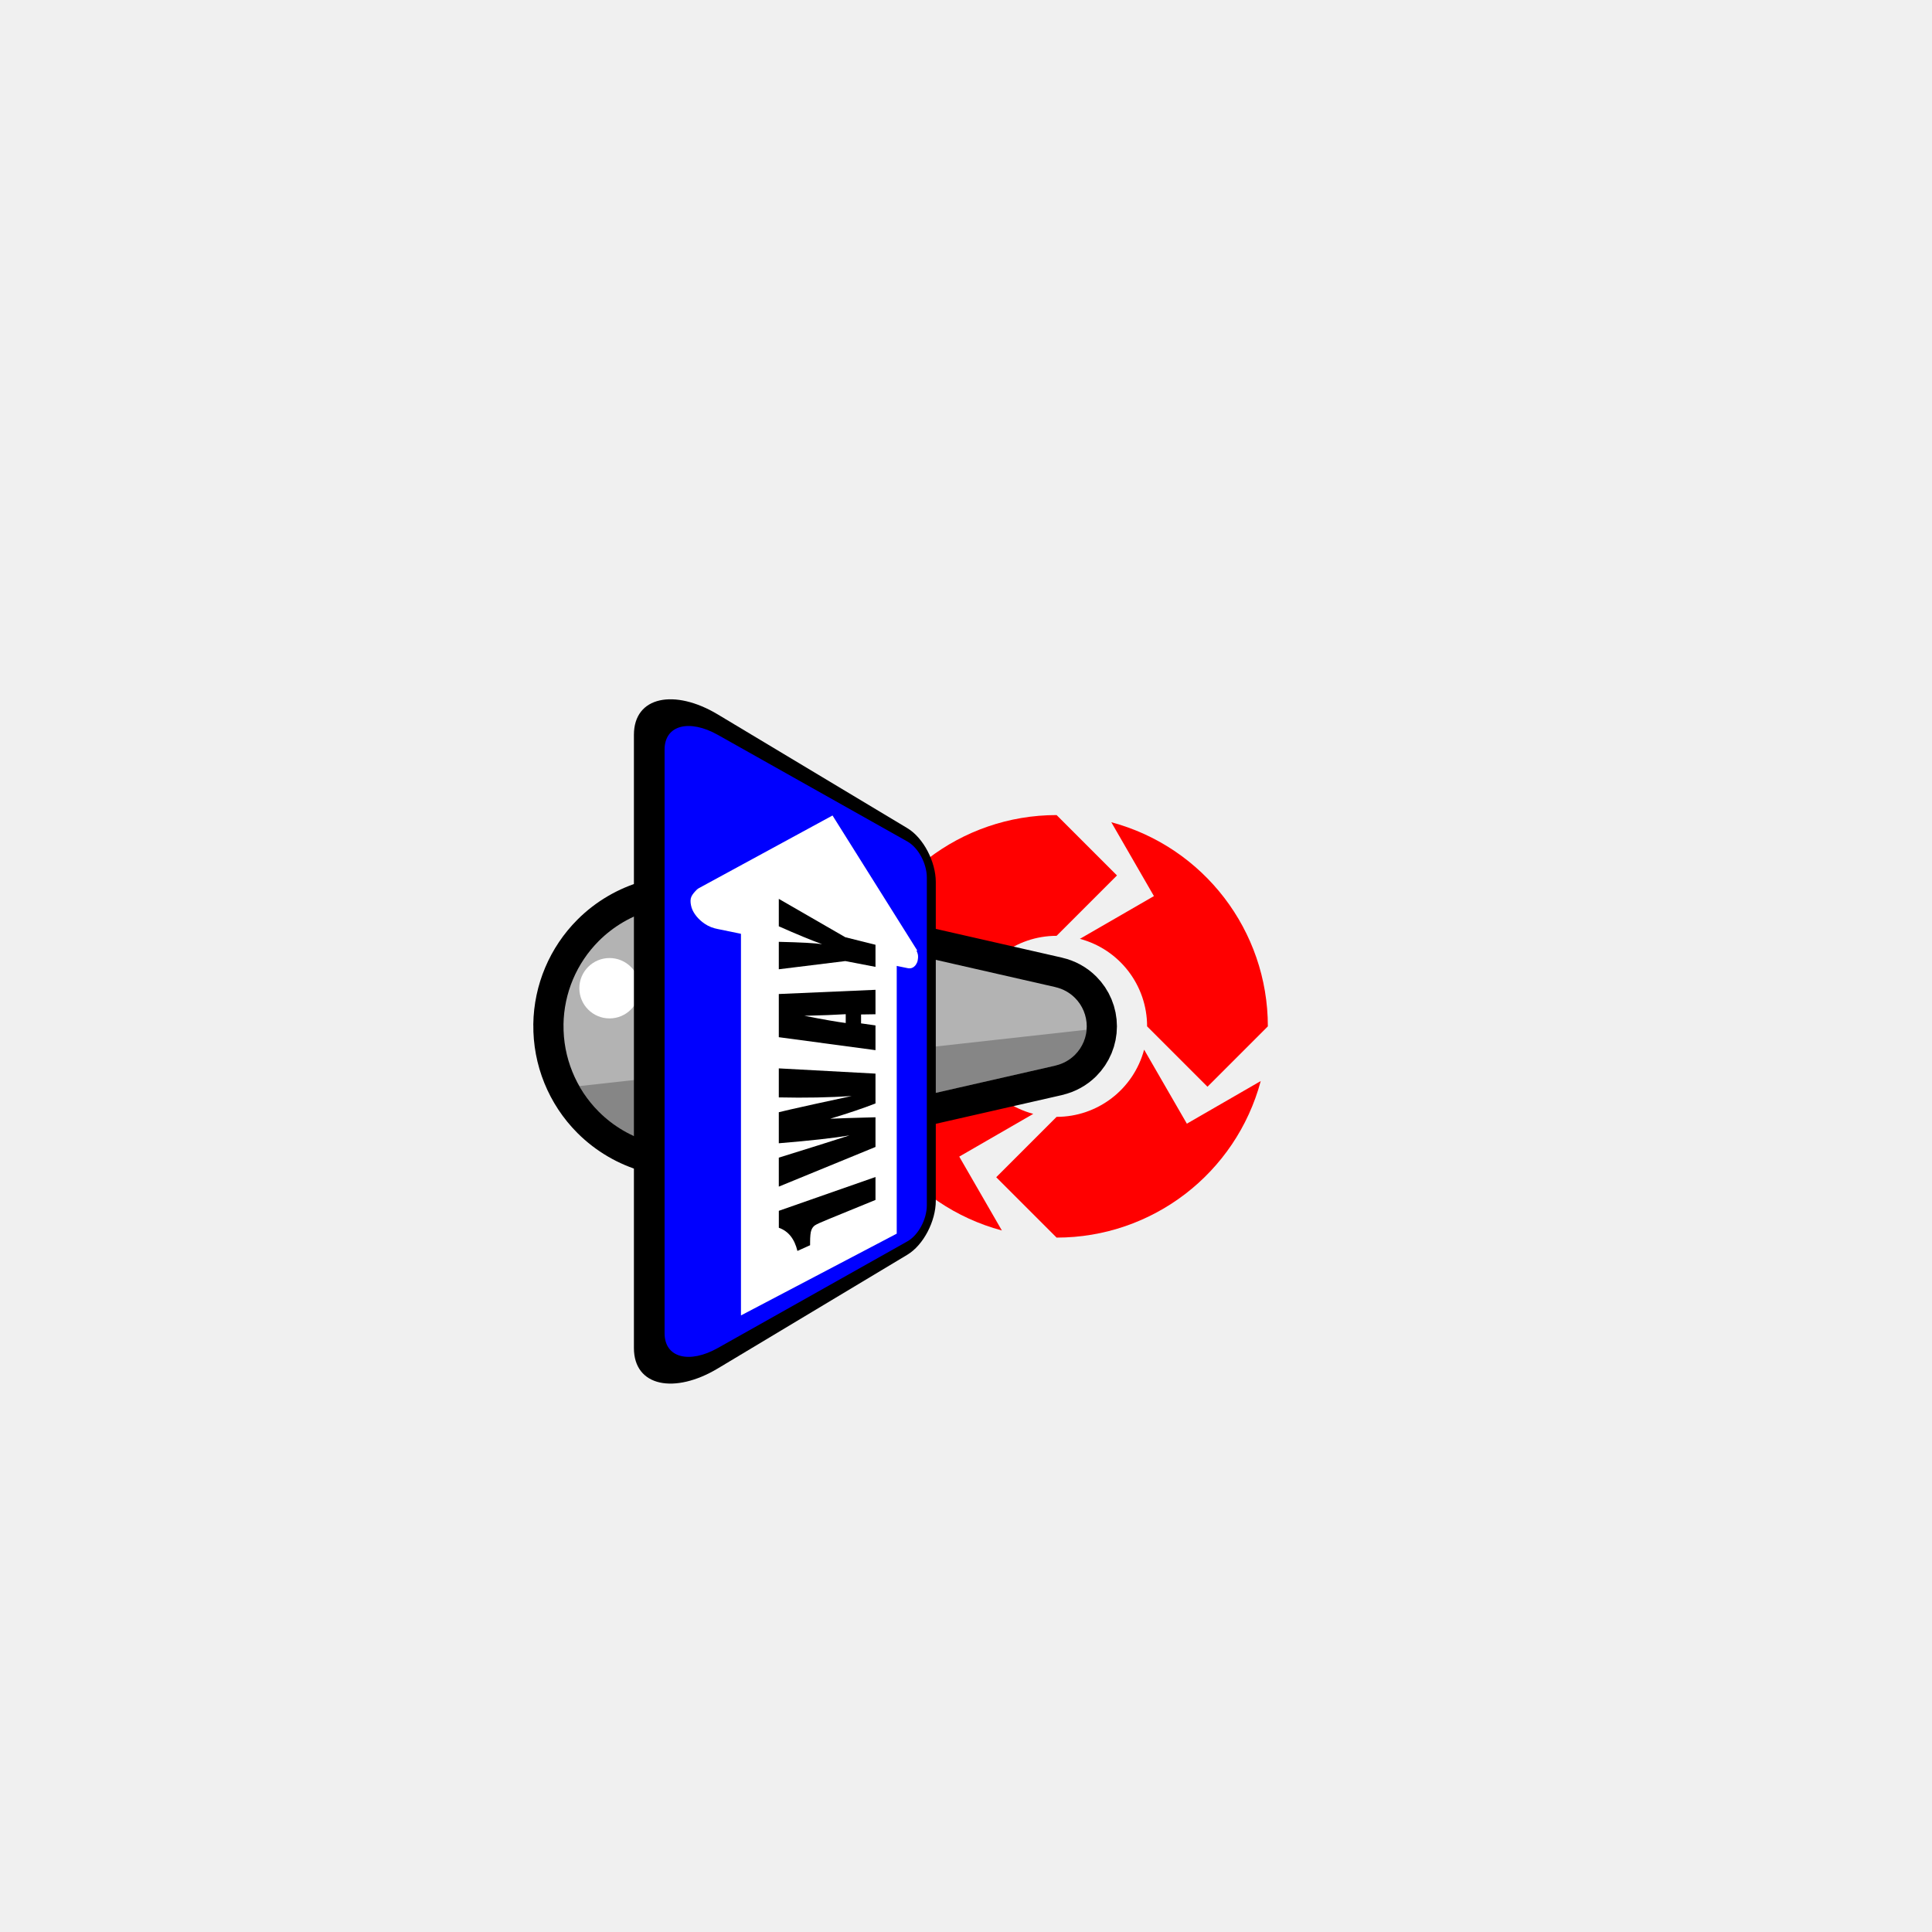
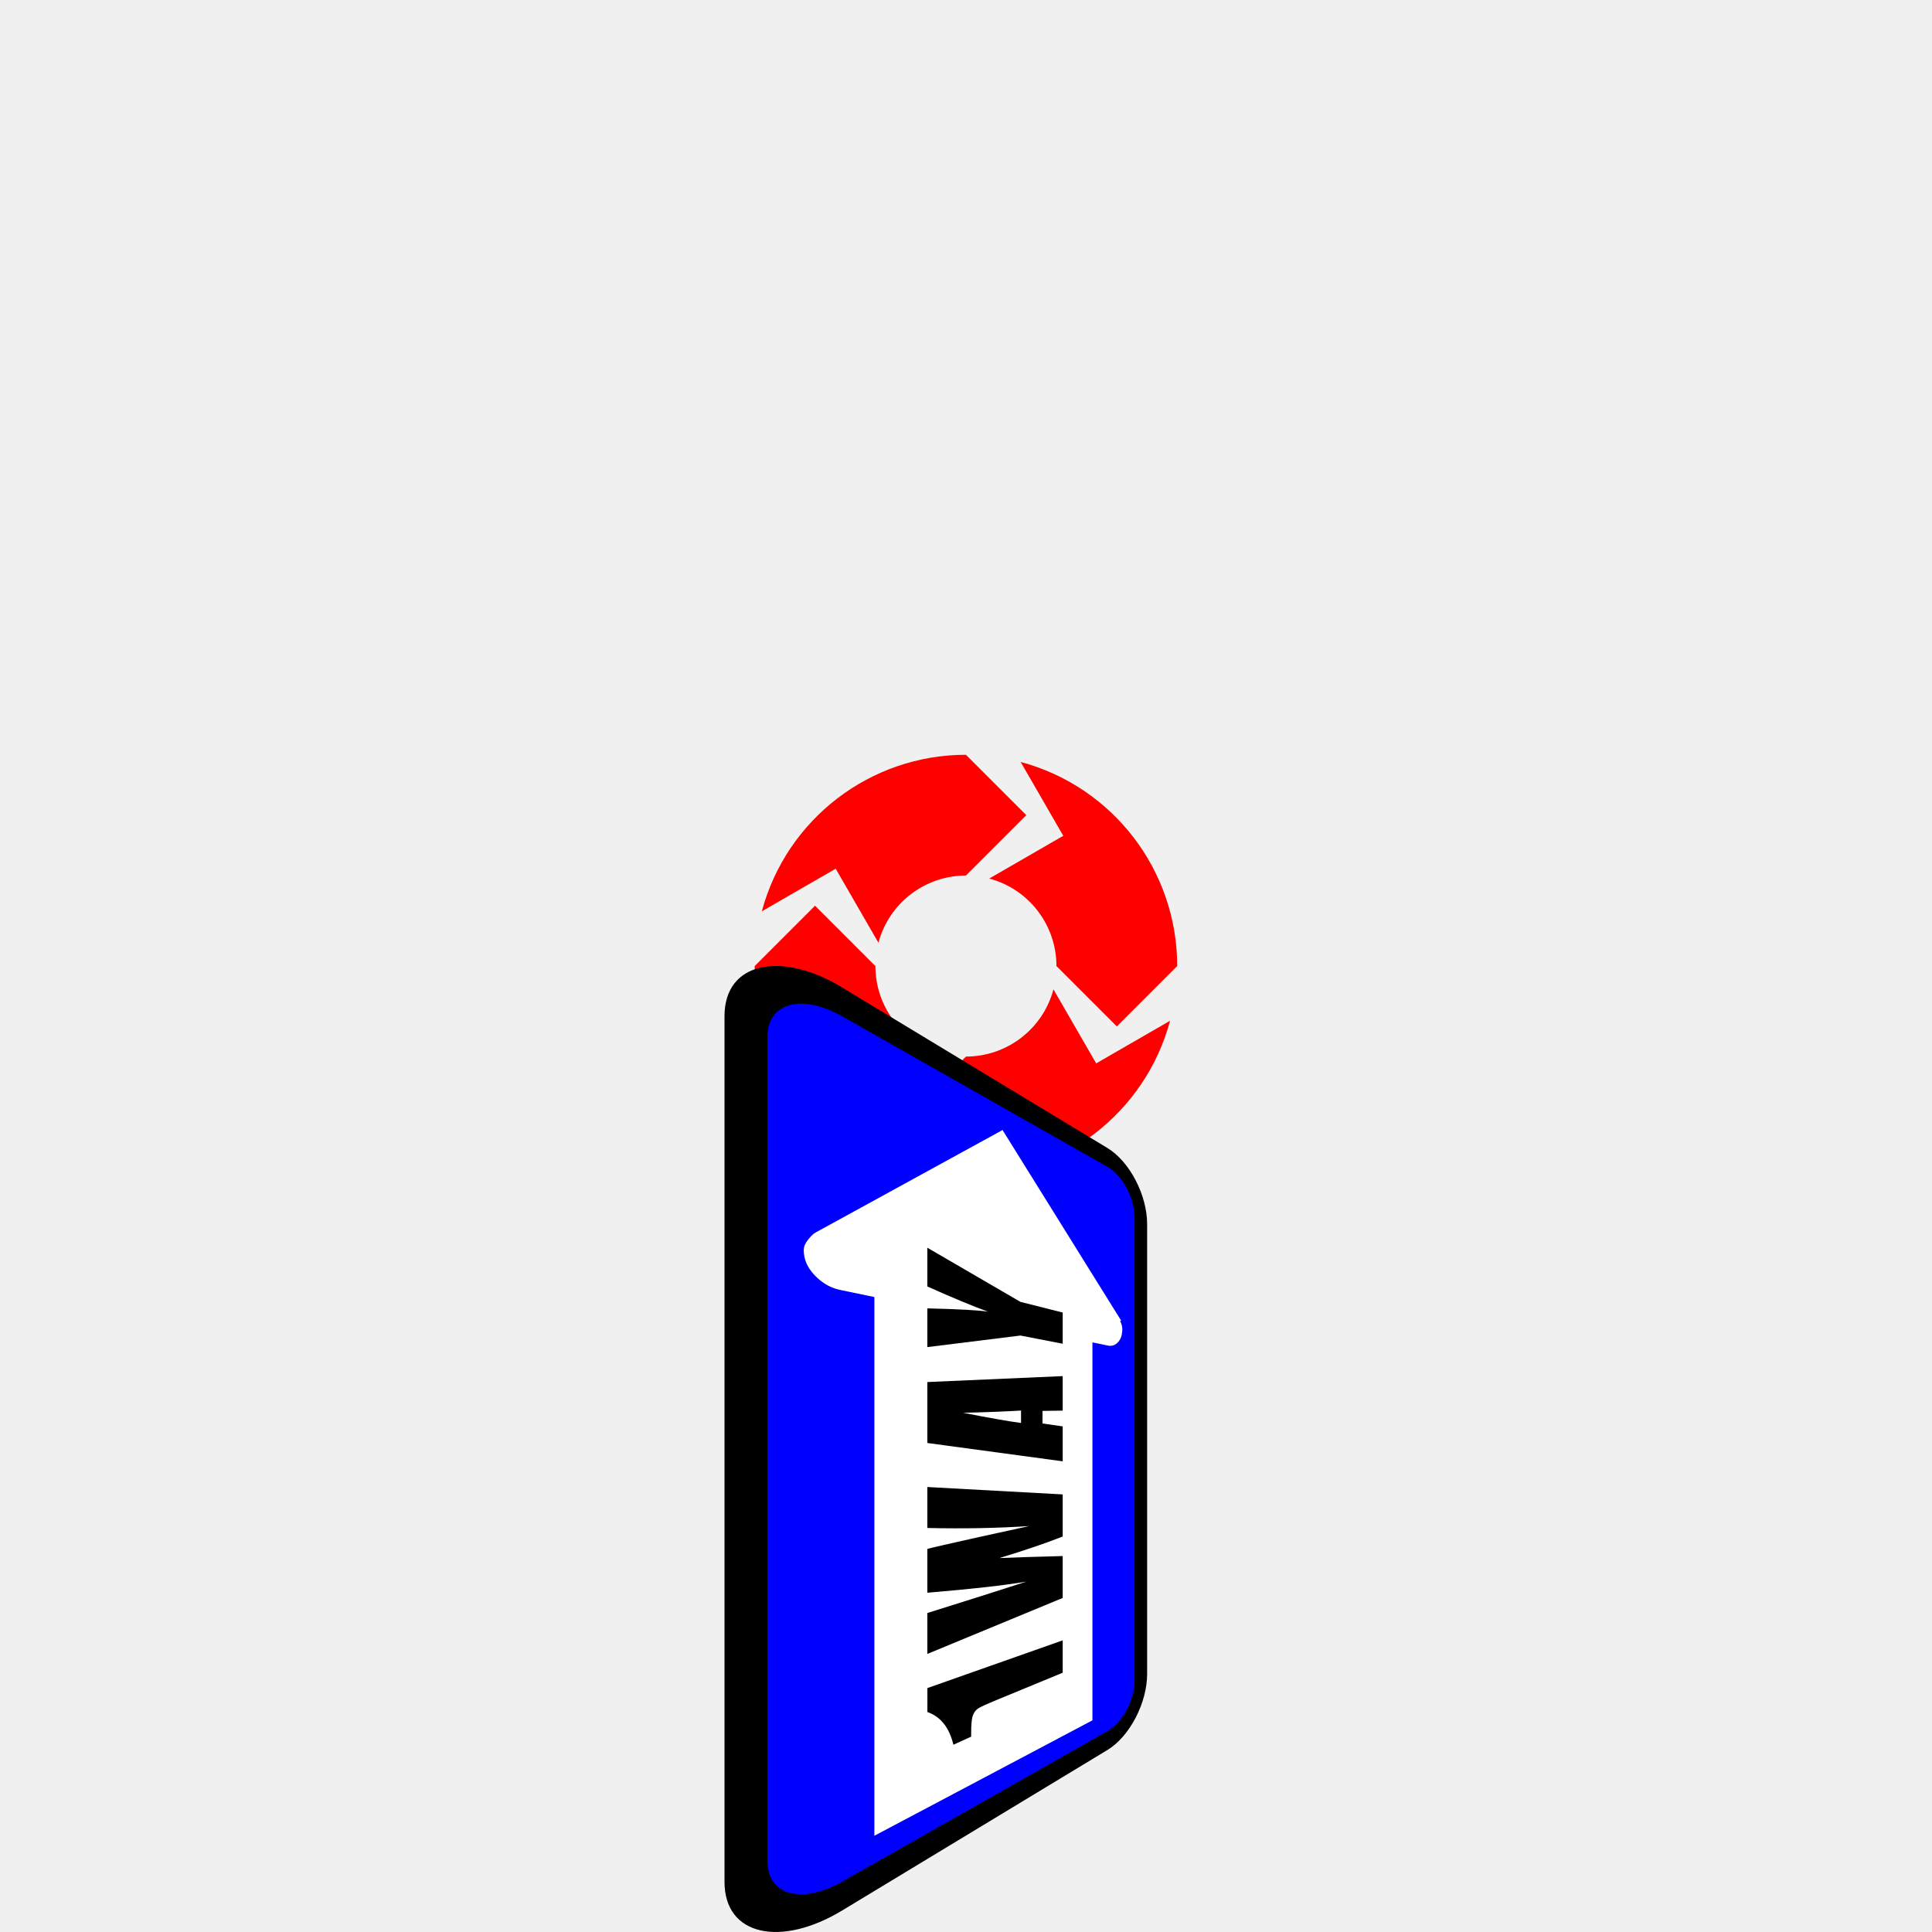
<svg xmlns="http://www.w3.org/2000/svg" viewBox="0 0 64 64" version="1.1" id="svg3505" height="64" width="64">
  <defs id="defs3507">
    </defs>
+   <g id="g8024" transform="matrix(0,-1,1,0,-2.000774,67.00306)">
+     <path style="opacity:1;fill:#ff0000;fill-opacity:1;fill-rule:nonzero;stroke:none;stroke-width:2;stroke-linecap:round;stroke-linejoin:round;stroke-miterlimit:4;stroke-dasharray:none;stroke-dashoffset:0;stroke-opacity:1" d="m 35.777,31.101 a 3,3 0 0 1 2.223,2.898 l 2,2 2,-2 a 7,7 0 0 0 -5.186,-6.762 l 1.412,2.447 -2.449,1.414 0,0.002 z" id="path7915" />
+     <path id="path7932" d="m 37.899,34.774 a 3,3 0 0 1 -2.898,2.223 l -2,2 2,2 a 7,7 0 0 0 6.762,-5.186 l -2.447,1.412 -1.414,-2.449 -0.002,0 z" style="opacity:1;fill:#ff0000;fill-opacity:1;fill-rule:nonzero;stroke:none;stroke-width:2;stroke-linecap:round;stroke-linejoin:round;stroke-miterlimit:4;stroke-dasharray:none;stroke-dashoffset:0;stroke-opacity:1" />
+     <path style="opacity:1;fill:#ff0000;fill-opacity:1;fill-rule:nonzero;stroke:none;stroke-width:2;stroke-linecap:round;stroke-linejoin:round;stroke-miterlimit:4;stroke-dasharray:none;stroke-dashoffset:0;stroke-opacity:1" d="M 34.226,36.897 A 3,3 0 0 1 32.003,33.999 l -2,-2 -2,2 a 7,7 0 0 0 5.186,6.762 l -1.412,-2.447 2.449,-1.414 0,-0.002 z" id="path7934" />
+     <path id="path7936" d="m 32.103,33.223 a 3,3 0 0 1 2.898,-2.223 l 2,-2 -2,-2 a 7,7 0 0 0 -6.762,5.186 l 2.447,-1.412 1.414,2.449 0.002,0 z" style="opacity:1;fill:#ff0000;fill-opacity:1;fill-rule:nonzero;stroke:none;stroke-width:2;stroke-linecap:round;stroke-linejoin:round;stroke-miterlimit:4;stroke-dasharray:none;stroke-dashoffset:0;stroke-opacity:1" />
+   </g>
  <g id="layer1" transform="translate(0,32)" />
-   <g id="g7961" transform="matrix(0,-1,1,0,0.9993027,68.99929)">
-     <path id="path7915" d="M 37.898,34.777 A 3,3 0 0 1 35,37 l -2,2 2,2 a 7,7 0 0 0 6.762,-5.186 l -2.447,1.412 -1.414,-2.449 -0.002,0 z" style="opacity:1;fill:red;fill-opacity:1;fill-rule:nonzero;stroke:none;stroke-width:2;stroke-linecap:round;stroke-linejoin:round;stroke-miterlimit:4;stroke-dasharray:none;stroke-dashoffset:0;stroke-opacity:1" />
-     <path style="opacity:1;fill:red;fill-opacity:1;fill-rule:nonzero;stroke:none;stroke-width:2;stroke-linecap:round;stroke-linejoin:round;stroke-miterlimit:4;stroke-dasharray:none;stroke-dashoffset:0;stroke-opacity:1" d="m 34.225,36.9 a 3,3 0 0 1 -2.223,-2.898 l -2,-2 -2,2 a 7,7 0 0 0 5.186,6.762 l -1.412,-2.447 2.449,-1.414 0,-0.002 z" id="path7932" />
-     <path id="path7934" d="m 32.102,33.226 a 3,3 0 0 1 2.898,-2.223 l 2,-2 -2,-2 a 7,7 0 0 0 -6.762,5.186 l 2.447,-1.412 1.414,2.449 0.002,0 z" style="opacity:1;fill:red;fill-opacity:1;fill-rule:nonzero;stroke:none;stroke-width:2;stroke-linecap:round;stroke-linejoin:round;stroke-miterlimit:4;stroke-dasharray:none;stroke-dashoffset:0;stroke-opacity:1" />
-     <path style="opacity:1;fill:red;fill-opacity:1;fill-rule:nonzero;stroke:none;stroke-width:2;stroke-linecap:round;stroke-linejoin:round;stroke-miterlimit:4;stroke-dasharray:none;stroke-dashoffset:0;stroke-opacity:1" d="m 35.776,31.104 a 3,3 0 0 1 2.223,2.898 l 2,2 2,-2 a 7,7 0 0 0 -5.186,-6.762 l 1.412,2.447 -2.449,1.414 0,0.002 z" id="path7936" />
-     <path id="path5937" d="m 35.059,-14.332 a 4,4 0 0 0 -2.887,1.17 4,4 0 0 0 -1.064,3.729 l -0.004,0 2.596,11.396 0.002,0 a 1.333,1.333 0 0 0 0.355,0.646 1.333,1.333 0 0 0 1.887,0 1.333,1.333 0 0 0 0.355,-0.646 1.333,1.333 0 0 0 0.004,-0.012 l 2.594,-11.385 -0.002,0 a 4,4 0 0 0 -1.066,-3.729 4,4 0 0 0 -2.77,-1.17 z" style="opacity:1;fill:#b3b3b3;fill-opacity:1;fill-rule:nonzero;stroke:black;stroke-width:2;stroke-linecap:round;stroke-linejoin:round;stroke-miterlimit:4;stroke-dasharray:none;stroke-dashoffset:0;stroke-opacity:1" transform="translate(0,32)" />
-     <path style="opacity:1;fill:#b3b3b3;fill-opacity:1;fill-rule:nonzero;stroke:none;stroke-width:2;stroke-linecap:round;stroke-linejoin:miter;stroke-miterlimit:4;stroke-dasharray:none;stroke-dashoffset:0;stroke-opacity:1" d="m 35.059,-14.332 a 4,4 0 0 0 -2.887,1.17 4,4 0 0 0 -1.064,3.729 l -0.004,0 2.596,11.396 0.002,0 a 1.333,1.333 0 0 0 0.355,0.646 1.333,1.333 0 0 0 1.887,0 1.333,1.333 0 0 0 0.355,-0.646 1.333,1.333 0 0 0 0.004,-0.012 l 2.594,-11.385 -0.002,0 a 4,4 0 0 0 -1.066,-3.729 4,4 0 0 0 -2.77,-1.17 z" id="path4703" transform="translate(0,32)" />
-     <path style="opacity:1;fill:black;fill-opacity:0.251;fill-rule:nonzero;stroke:none;stroke-width:2;stroke-linecap:round;stroke-linejoin:miter;stroke-miterlimit:4;stroke-dasharray:none;stroke-dashoffset:0;stroke-opacity:1" d="m 33.021,-13.805 a 4,4 0 0 0 -0.85,0.643 4,4 0 0 0 -1.064,3.729 l -0.004,0 2.596,11.396 0.002,0 a 1.333,1.333 0 0 0 0.355,0.646 1.333,1.333 0 0 0 0.832,0.387 l -1.867,-16.801 z" id="path5930" transform="translate(0,32)" />
-     <circle style="opacity:1;fill:white;fill-opacity:1;fill-rule:nonzero;stroke:none;stroke-width:2;stroke-linecap:round;stroke-linejoin:miter;stroke-miterlimit:4;stroke-dasharray:none;stroke-dashoffset:0;stroke-opacity:1" id="path5935" cx="36.263" cy="-12.808" r="1" transform="translate(0,32)" />
-     <g transform="translate(58,-18)" id="g6183">
-       <path id="rect3831-6" d="m -33.656,38 c -1.285,0 -1.531,1.354 -0.677,2.778 0,0 3.768,6.28 3.768,6.28 C -30.244,47.594 -29.449,48 -28.781,48 c 0,0 10.562,0 10.562,0 0.668,0 1.462,-0.406 1.784,-0.942 0,0 3.768,-6.28 3.768,-6.28 C -11.812,39.354 -12.059,38 -13.344,38 c 0,0 -20.312,0 -20.312,0" style="color:black;font-style:normal;font-variant:normal;font-weight:normal;font-stretch:normal;font-size:medium;line-height:normal;font-family:Sans;-inkscape-font-specification:Sans;text-indent:0;text-align:start;text-decoration:none;text-decoration-line:none;letter-spacing:normal;word-spacing:normal;text-transform:none;direction:ltr;block-progression:tb;writing-mode:lr-tb;baseline-shift:baseline;text-anchor:start;display:inline;overflow:visible;visibility:visible;fill:black;fill-opacity:1;fill-rule:nonzero;stroke:none;stroke-width:2;marker:none;enable-background:accumulate" />
-       <path id="rect2989-3" d="m -33.167,39.016 c 0,0 19.335,0 19.335,0 0.82,0 1.015,0.826 0.489,1.762 0,0 -3.533,6.28 -3.533,6.28 -0.206,0.366 -0.734,0.645 -1.194,0.645 0,0 -10.859,0 -10.859,0 -0.46,0 -0.988,-0.279 -1.194,-0.645 0,0 -3.533,-6.28 -3.533,-6.28 -0.526,-0.935 -0.331,-1.762 0.489,-1.762 0,0 0,0 0,0" style="fill:blue;stroke:none" />
-       <path id="rect2995-1" d="m -32.576,41.546 c 0,0 13.614,0 13.614,0 0,0 -1.355,5.16 -1.355,5.16 0,0 -9.55,0 -9.55,0 0,0 -2.709,-5.16 -2.709,-5.16" style="fill:white;fill-opacity:1;stroke:none" />
-       <path id="path2997" d="m -18.77,39.883 c -0.09,-0.019 -0.199,0 -0.295,0.027 -0.193,0.06 -0.391,0.222 -0.534,0.431 -0.097,0.142 -0.149,0.288 -0.177,0.437 0,0 -0.158,0.768 -0.158,0.768 0,0 -1.064,5.16 -1.064,5.16 0,0 -0.072,0.352 -0.072,0.352 -0.015,0.062 -0.013,0.122 0.018,0.179 0.044,0.081 0.13,0.141 0.234,0.163 0.052,0.01 0.113,0.017 0.172,0.01 0.055,-0.006 0.106,-0.029 0.16,-0.05 0,0 -0.008,0.03 -0.008,0.03 0,0 0.129,-0.081 0.129,-0.081 0,0 4.35,-2.73 4.35,-2.73 0,0 -2.405,-4.424 -2.405,-4.424 -0.03,-0.054 -0.073,-0.096 -0.118,-0.135 -0.07,-0.062 -0.141,-0.118 -0.23,-0.137 0,0 -4.5e-5,1.81e-4 -4.5e-5,1.81e-4" style="fill:white;fill-opacity:1;stroke:none" />
-       <g id="text2999-3" style="font-style:normal;font-variant:normal;font-weight:bold;font-stretch:normal;font-size:6.236px;font-family:Impact;-inkscape-font-specification:'Impact Bold';text-align:start;text-anchor:start;fill:white;fill-opacity:1;stroke:none" transform="scale(1.00223,0.9977753)">
-         <path id="path6173" style="font-weight:bold;-inkscape-font-specification:'Impact Bold';text-align:start;letter-spacing:0.78px;text-anchor:start;fill:black" d="m -29.046,42.895 c 0,0 1.118,3.21 1.118,3.21 0,0 -0.758,0 -0.758,0 0,0 -0.628,-1.542 -0.628,-1.542 -0.103,-0.254 -0.174,-0.411 -0.209,-0.464 -0.035,-0.054 -0.088,-0.095 -0.159,-0.122 -0.07,-0.029 -0.208,-0.043 -0.413,-0.043 0,0 -0.088,0 -0.088,0 0,0 -0.189,-0.421 -0.189,-0.421 0.4,-0.097 0.655,-0.3 0.766,-0.617 0,0 0.558,0 0.558,0 0,0 4e-6,1e-6 4e-6,1e-6" />
-         <path id="path6175" style="font-weight:bold;-inkscape-font-specification:'Impact Bold';text-align:start;letter-spacing:0.78px;text-anchor:start;fill:black" d="m -24.338,42.895 c 0,0 -0.173,3.21 -0.173,3.21 0,0 -0.986,0 -0.986,0 -0.158,-0.407 -0.325,-0.902 -0.505,-1.503 0.013,0.263 0.029,0.782 0.048,1.503 0,0 -0.981,0 -0.981,0 0,0 -1.311,-3.21 -1.311,-3.21 0,0 0.958,0 0.958,0 0,0 0.4,1.288 0.4,1.288 0,0 0.335,1.06 0.335,1.06 -0.088,-0.529 -0.173,-1.288 -0.26,-2.348 0,0 1.026,0 1.026,0 0.031,0.116 0.127,0.539 0.277,1.222 0,0 0.258,1.196 0.258,1.196 -0.048,-0.737 -0.065,-1.541 -0.045,-2.418 0,0 0.958,0 0.958,0 0,0 0,0 0,0" />
-         <path id="path6177" style="font-weight:bold;-inkscape-font-specification:'Impact Bold';text-align:start;letter-spacing:0.78px;text-anchor:start;fill:black" d="m -21.88,42.895 c 0,0 0.139,3.21 0.139,3.21 0,0 -0.808,0 -0.808,0 0,0 -0.007,-0.479 -0.007,-0.479 0,0 -0.294,0 -0.294,0 0,0 -0.068,0.479 -0.068,0.479 0,0 -0.818,0 -0.818,0 0,0 0.429,-3.21 0.429,-3.21 0,0 1.427,0 1.427,0 0,0 -6e-6,0 -6e-6,0 m -0.667,2.222 c -0.022,-0.346 -0.039,-0.797 -0.053,-1.373 -0.127,0.658 -0.204,1.104 -0.238,1.373 0,0 0.291,0 0.291,0 0,0 0,0 0,0" />
-         <path id="path6179" style="font-weight:bold;-inkscape-font-specification:'Impact Bold';text-align:start;letter-spacing:0.78px;text-anchor:start;fill:black" d="m -18.735,42.895 c 0,0 -1.268,2.208 -1.268,2.208 0,0 -0.249,1.002 -0.249,1.002 0,0 -0.731,0 -0.731,0 0,0 0.192,-1.002 0.192,-1.002 0,0 -0.271,-2.208 -0.271,-2.208 0,0 0.907,0 0.907,0 -0.017,0.745 -0.043,1.209 -0.077,1.437 0.131,-0.363 0.324,-0.836 0.59,-1.437 0,0 0.907,0 0.907,0 0,0 0,0 0,0" />
-       </g>
+   <g id="g6183" transform="matrix(0,-1.411641,1.4,0,-29.2,14.82643)">
+     <path style="color:#000000;font-style:normal;font-variant:normal;font-weight:normal;font-stretch:normal;font-size:medium;line-height:normal;font-family:Sans;-inkscape-font-specification:Sans;text-indent:0;text-align:start;text-decoration:none;text-decoration-line:none;letter-spacing:normal;word-spacing:normal;text-transform:none;direction:ltr;block-progression:tb;writing-mode:lr-tb;baseline-shift:baseline;text-anchor:start;display:inline;overflow:visible;visibility:visible;fill:#000000;fill-opacity:1;fill-rule:nonzero;stroke:none;stroke-width:2;marker:none;enable-background:accumulate" d="m -33.656,38 c -1.285,0 -1.531,1.354 -0.677,2.778 0,0 3.768,6.28 3.768,6.28 C -30.244,47.594 -29.449,48 -28.781,48 c 0,0 10.562,0 10.562,0 0.668,0 1.462,-0.406 1.784,-0.942 0,0 3.768,-6.28 3.768,-6.28 C -11.812,39.354 -12.059,38 -13.344,38 c 0,0 -20.312,0 -20.312,0" id="rect3831-6" />
+     <path style="fill:#0000ff;stroke:none" d="m -33.167,39.016 c 0,0 19.335,0 19.335,0 0.82,0 1.015,0.826 0.489,1.762 0,0 -3.533,6.28 -3.533,6.28 -0.206,0.366 -0.734,0.645 -1.194,0.645 0,0 -10.859,0 -10.859,0 -0.46,0 -0.988,-0.279 -1.194,-0.645 0,0 -3.533,-6.28 -3.533,-6.28 -0.526,-0.935 -0.331,-1.762 0.489,-1.762 0,0 0,0 0,0" id="rect2989-3" />
+     <path style="fill:#ffffff;fill-opacity:1;stroke:none" d="m -32.576,41.546 c 0,0 13.614,0 13.614,0 0,0 -1.355,5.16 -1.355,5.16 0,0 -9.55,0 -9.55,0 0,0 -2.709,-5.16 -2.709,-5.16" id="rect2995-1" />
+     <path style="fill:#ffffff;fill-opacity:1;stroke:none" d="m -18.77,39.883 c -0.09,-0.019 -0.199,0 -0.295,0.027 -0.193,0.06 -0.391,0.222 -0.534,0.431 -0.097,0.142 -0.149,0.288 -0.177,0.437 0,0 -0.158,0.768 -0.158,0.768 0,0 -1.064,5.16 -1.064,5.16 0,0 -0.072,0.352 -0.072,0.352 -0.015,0.062 -0.013,0.122 0.018,0.179 0.044,0.081 0.13,0.141 0.234,0.163 0.052,0.01 0.113,0.017 0.172,0.01 0.055,-0.006 0.106,-0.029 0.16,-0.05 0,0 -0.008,0.03 -0.008,0.03 0,0 0.129,-0.081 0.129,-0.081 0,0 4.35,-2.73 4.35,-2.73 0,0 -2.405,-4.424 -2.405,-4.424 -0.03,-0.054 -0.073,-0.096 -0.118,-0.135 -0.07,-0.062 -0.141,-0.118 -0.23,-0.137 0,0 -4.5e-5,1.81e-4 -4.5e-5,1.81e-4" id="path2997" />
+     <g transform="scale(1.00223,0.9977753)" style="font-style:normal;font-variant:normal;font-weight:bold;font-stretch:normal;font-size:6.236px;font-family:Impact;-inkscape-font-specification:'Impact Bold';text-align:start;text-anchor:start;fill:#ffffff;fill-opacity:1;stroke:none" id="text2999-3">
+       <path d="m -29.046,42.895 c 0,0 1.118,3.21 1.118,3.21 0,0 -0.758,0 -0.758,0 0,0 -0.628,-1.542 -0.628,-1.542 -0.103,-0.254 -0.174,-0.411 -0.209,-0.464 -0.035,-0.054 -0.088,-0.095 -0.159,-0.122 -0.07,-0.029 -0.208,-0.043 -0.413,-0.043 0,0 -0.088,0 -0.088,0 0,0 -0.189,-0.421 -0.189,-0.421 0.4,-0.097 0.655,-0.3 0.766,-0.617 0,0 0.558,0 0.558,0 0,0 4e-6,1e-6 4e-6,1e-6" style="font-weight:bold;-inkscape-font-specification:'Impact Bold';text-align:start;letter-spacing:0.78px;text-anchor:start;fill:#000000" id="path6173" />
+       <path d="m -24.338,42.895 c 0,0 -0.173,3.21 -0.173,3.21 0,0 -0.986,0 -0.986,0 -0.158,-0.407 -0.325,-0.902 -0.505,-1.503 0.013,0.263 0.029,0.782 0.048,1.503 0,0 -0.981,0 -0.981,0 0,0 -1.311,-3.21 -1.311,-3.21 0,0 0.958,0 0.958,0 0,0 0.4,1.288 0.4,1.288 0,0 0.335,1.06 0.335,1.06 -0.088,-0.529 -0.173,-1.288 -0.26,-2.348 0,0 1.026,0 1.026,0 0.031,0.116 0.127,0.539 0.277,1.222 0,0 0.258,1.196 0.258,1.196 -0.048,-0.737 -0.065,-1.541 -0.045,-2.418 0,0 0.958,0 0.958,0 0,0 0,0 0,0" style="font-weight:bold;-inkscape-font-specification:'Impact Bold';text-align:start;letter-spacing:0.78px;text-anchor:start;fill:#000000" id="path6175" />
+       <path d="m -21.88,42.895 c 0,0 0.139,3.21 0.139,3.21 0,0 -0.808,0 -0.808,0 0,0 -0.007,-0.479 -0.007,-0.479 0,0 -0.294,0 -0.294,0 0,0 -0.068,0.479 -0.068,0.479 0,0 -0.818,0 -0.818,0 0,0 0.429,-3.21 0.429,-3.21 0,0 1.427,0 1.427,0 0,0 -6e-6,0 -6e-6,0 m -0.667,2.222 c -0.022,-0.346 -0.039,-0.797 -0.053,-1.373 -0.127,0.658 -0.204,1.104 -0.238,1.373 0,0 0.291,0 0.291,0 0,0 0,0 0,0" style="font-weight:bold;-inkscape-font-specification:'Impact Bold';text-align:start;letter-spacing:0.78px;text-anchor:start;fill:#000000" id="path6177" />
+       <path d="m -18.735,42.895 c 0,0 -1.268,2.208 -1.268,2.208 0,0 -0.249,1.002 -0.249,1.002 0,0 -0.731,0 -0.731,0 0,0 0.192,-1.002 0.192,-1.002 0,0 -0.271,-2.208 -0.271,-2.208 0,0 0.907,0 0.907,0 -0.017,0.745 -0.043,1.209 -0.077,1.437 0.131,-0.363 0.324,-0.836 0.59,-1.437 0,0 0.907,0 0.907,0 0,0 0,0 0,0" style="font-weight:bold;-inkscape-font-specification:'Impact Bold';text-align:start;letter-spacing:0.78px;text-anchor:start;fill:#000000" id="path6179" />
    </g>
  </g>
  <path id="path6114" d="m -30,46 -6,-10 25,0 -6,10 z" style="opacity:1;fill:red;fill-opacity:0.251;fill-rule:nonzero;stroke:none;stroke-width:2;stroke-linecap:round;stroke-linejoin:round;stroke-miterlimit:4;stroke-dasharray:none;stroke-dashoffset:0;stroke-opacity:1" />
</svg>
